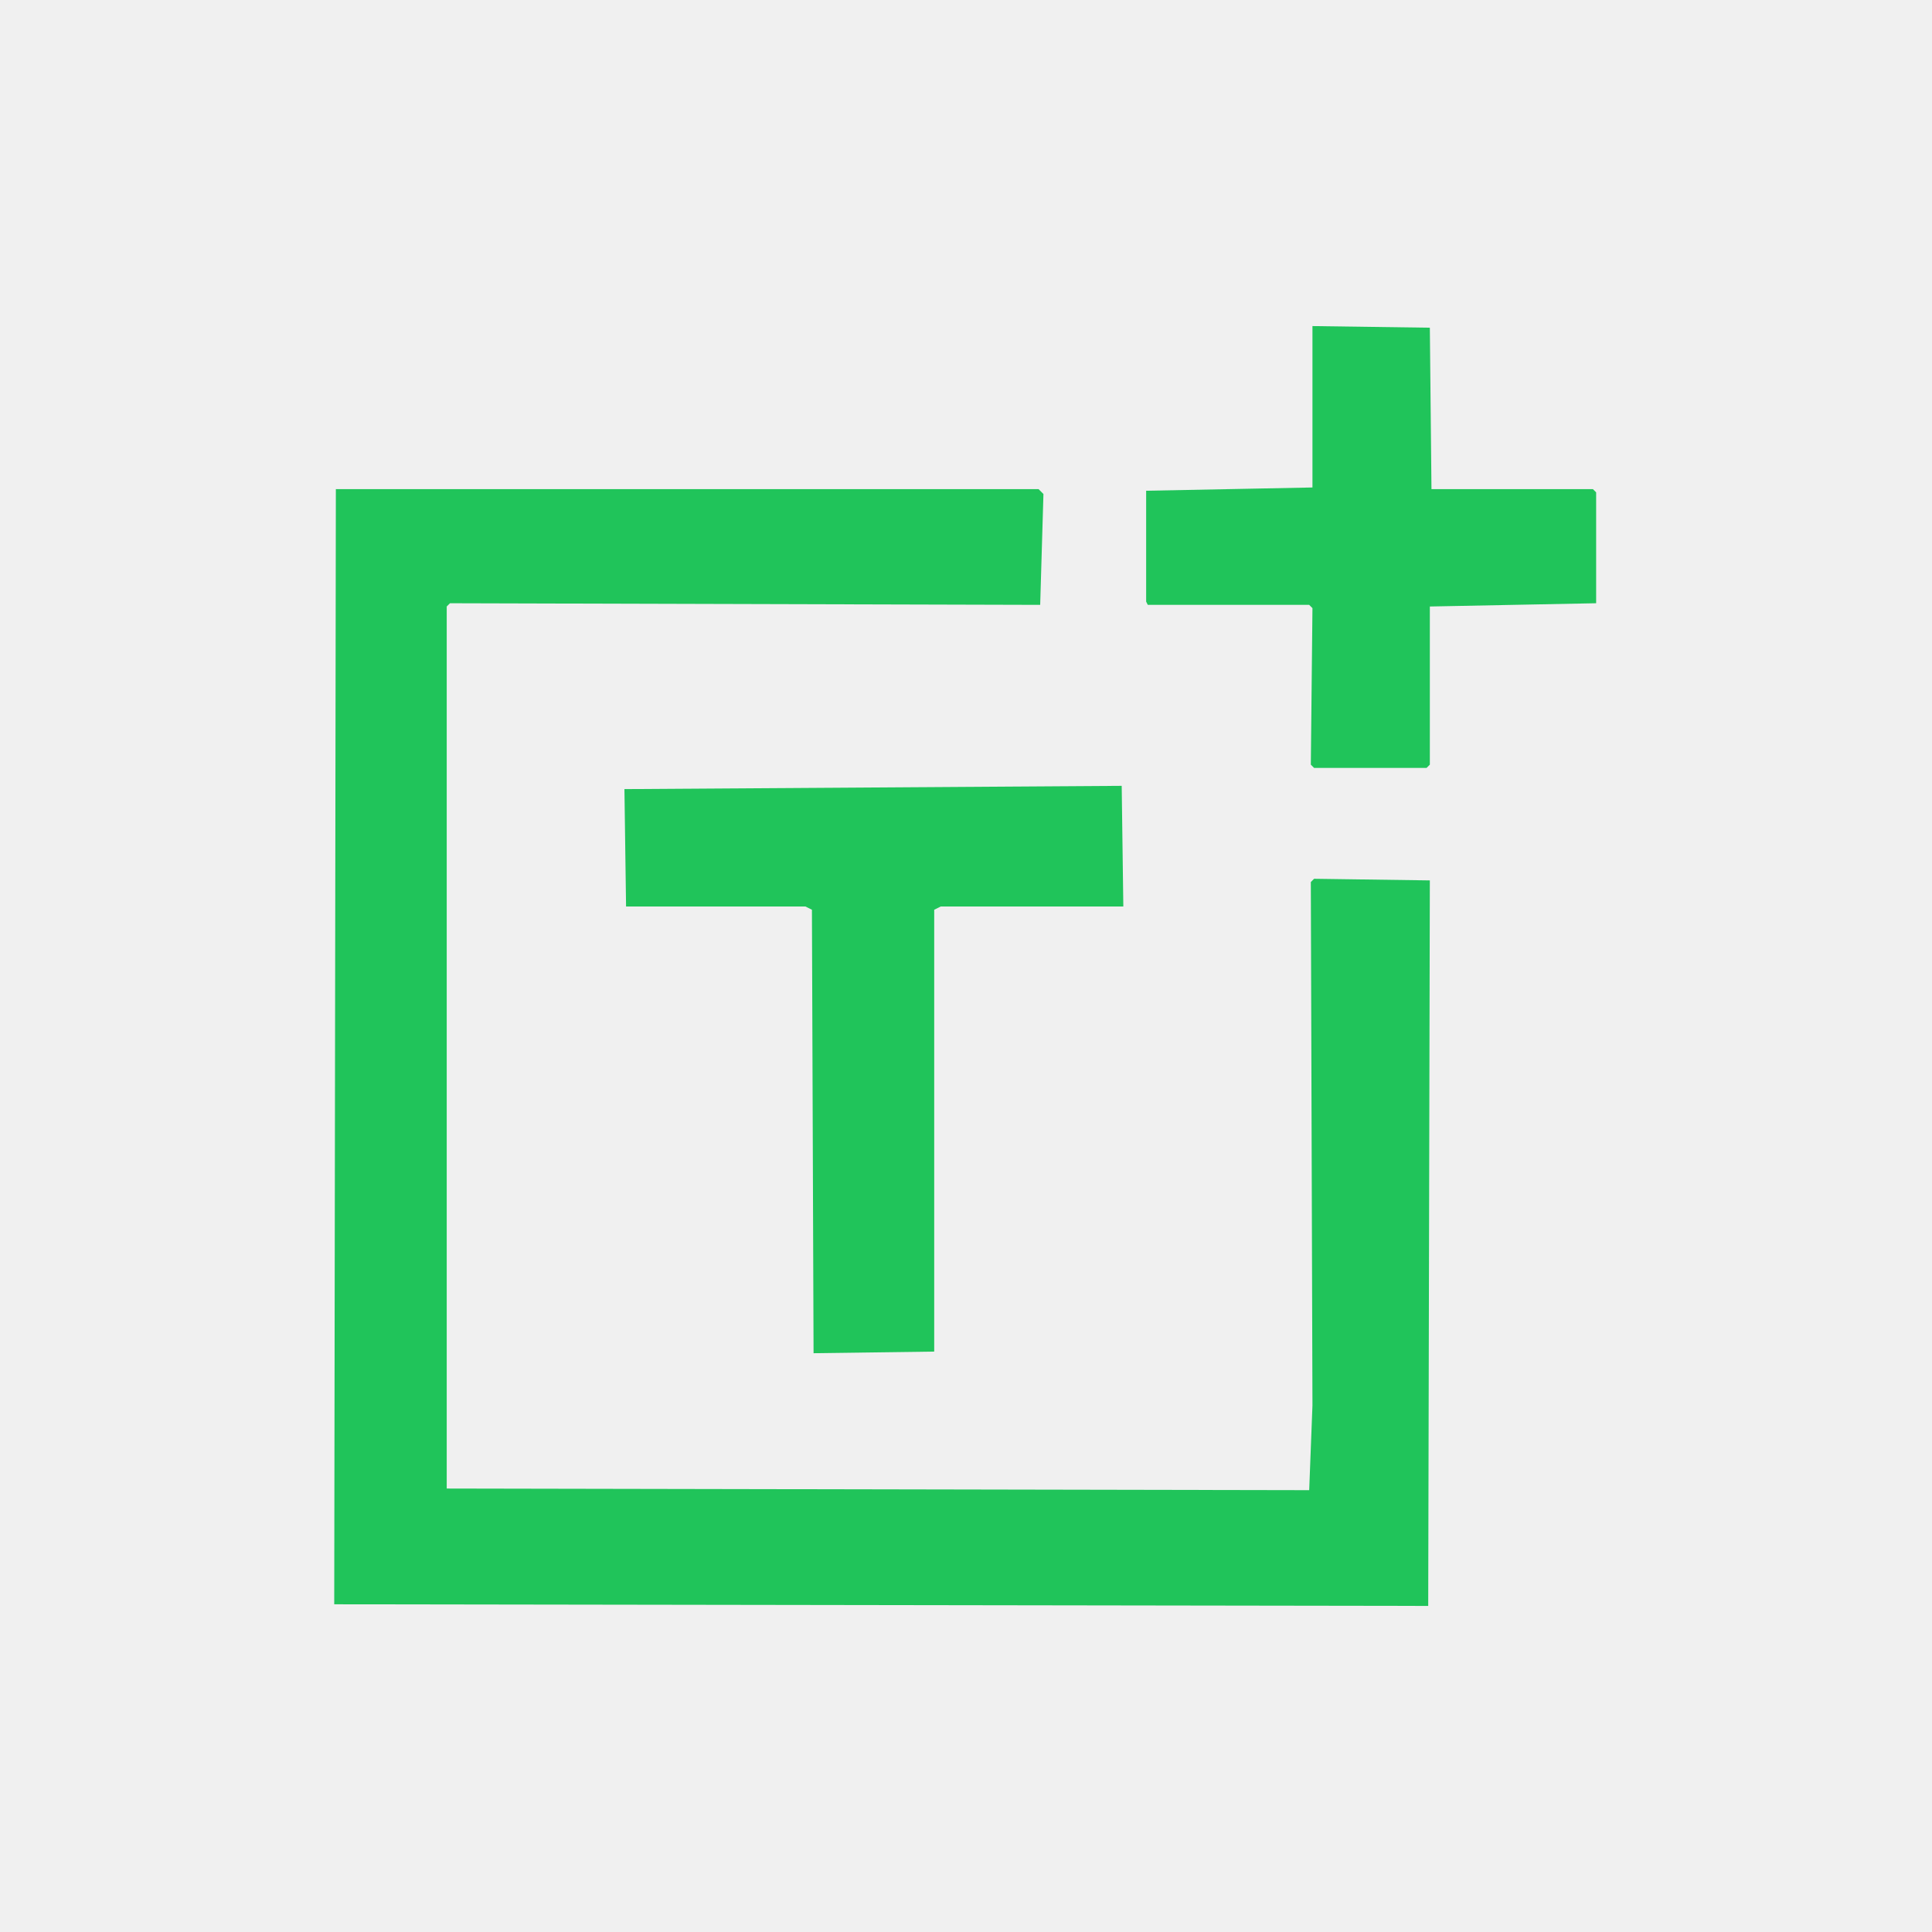
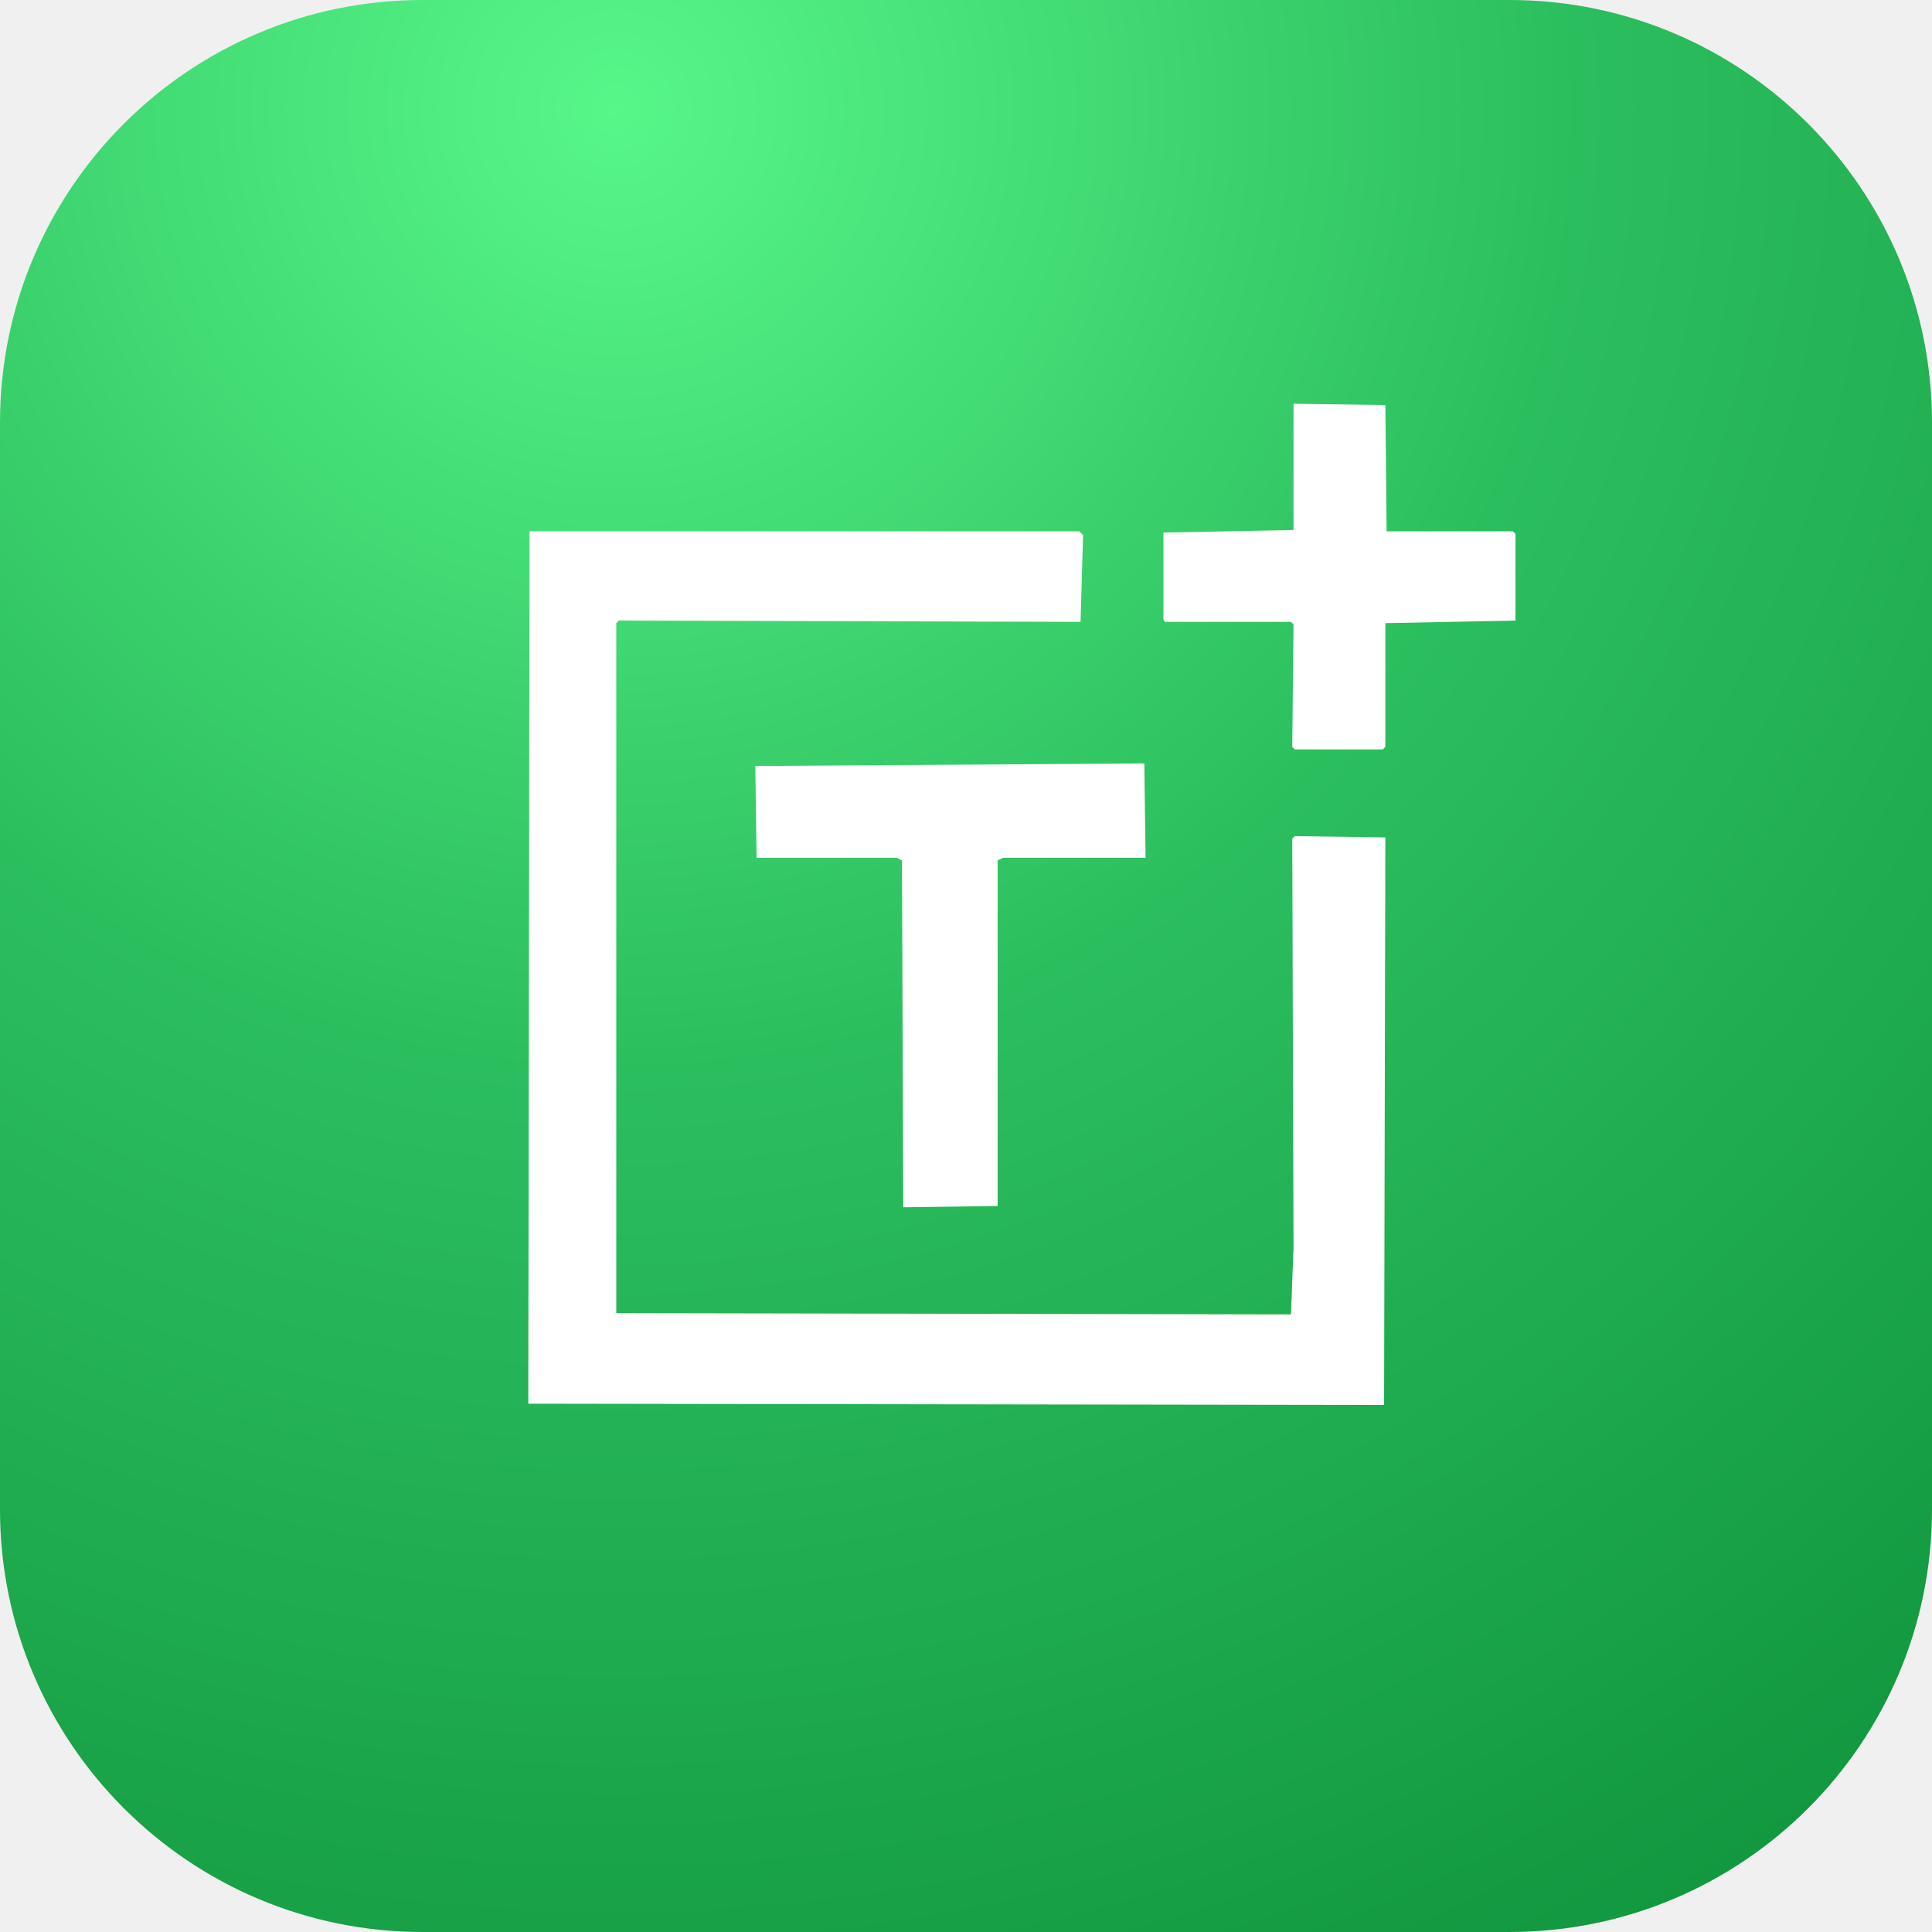
- <svg xmlns="http://www.w3.org/2000/svg" viewBox="-205 -200 1185 1185">
-   <path fill="#20C45A" fill-rule="evenodd" d="M483 282L178 284L179 356L289 356L293 358L294 630L368 629L368 358L372 356L484 356ZM1 100L0 784L671 785L672 340L601 339L599 341L600 662L598 714L69 713L69 172L71 170L433 171L435 103L432 100ZM600 0L600 99L498 101L498 169L499 171L598 171L600 173L599 269L601 271L670 271L672 269L672 172L774 170L774 102L772 100L673 100L672 1Z" />
+ <svg xmlns="http://www.w3.org/2000/svg" viewBox="0 0 1024 1024">
+   <defs>
+     <radialGradient id="g" cx=".32" cy=".06" r="1.1">
+       <stop offset="0" stop-color="#58F78A" />
+       <stop offset=".45" stop-color="#2BBE5E" />
+       <stop offset="1" stop-color="#11963E" />
+     </radialGradient>
+   </defs>
+   <rect width="1024" height="1024" rx="224" fill="url(#g)" />
+   <path transform="translate(280 214) scale(.676)" fill="#fff" fill-rule="evenodd" d="M483 282L178 284L179 356L289 356L293 358L294 630L368 629L368 358L372 356L484 356ZM1 100L0 784L671 785L672 340L601 339L599 341L600 662L598 714L69 713L69 172L71 170L433 171L435 103L432 100ZM600 0L600 99L498 101L498 169L499 171L598 171L600 173L599 269L601 271L670 271L672 269L672 172L774 170L774 102L772 100L673 100L672 1Z" />
</svg>
